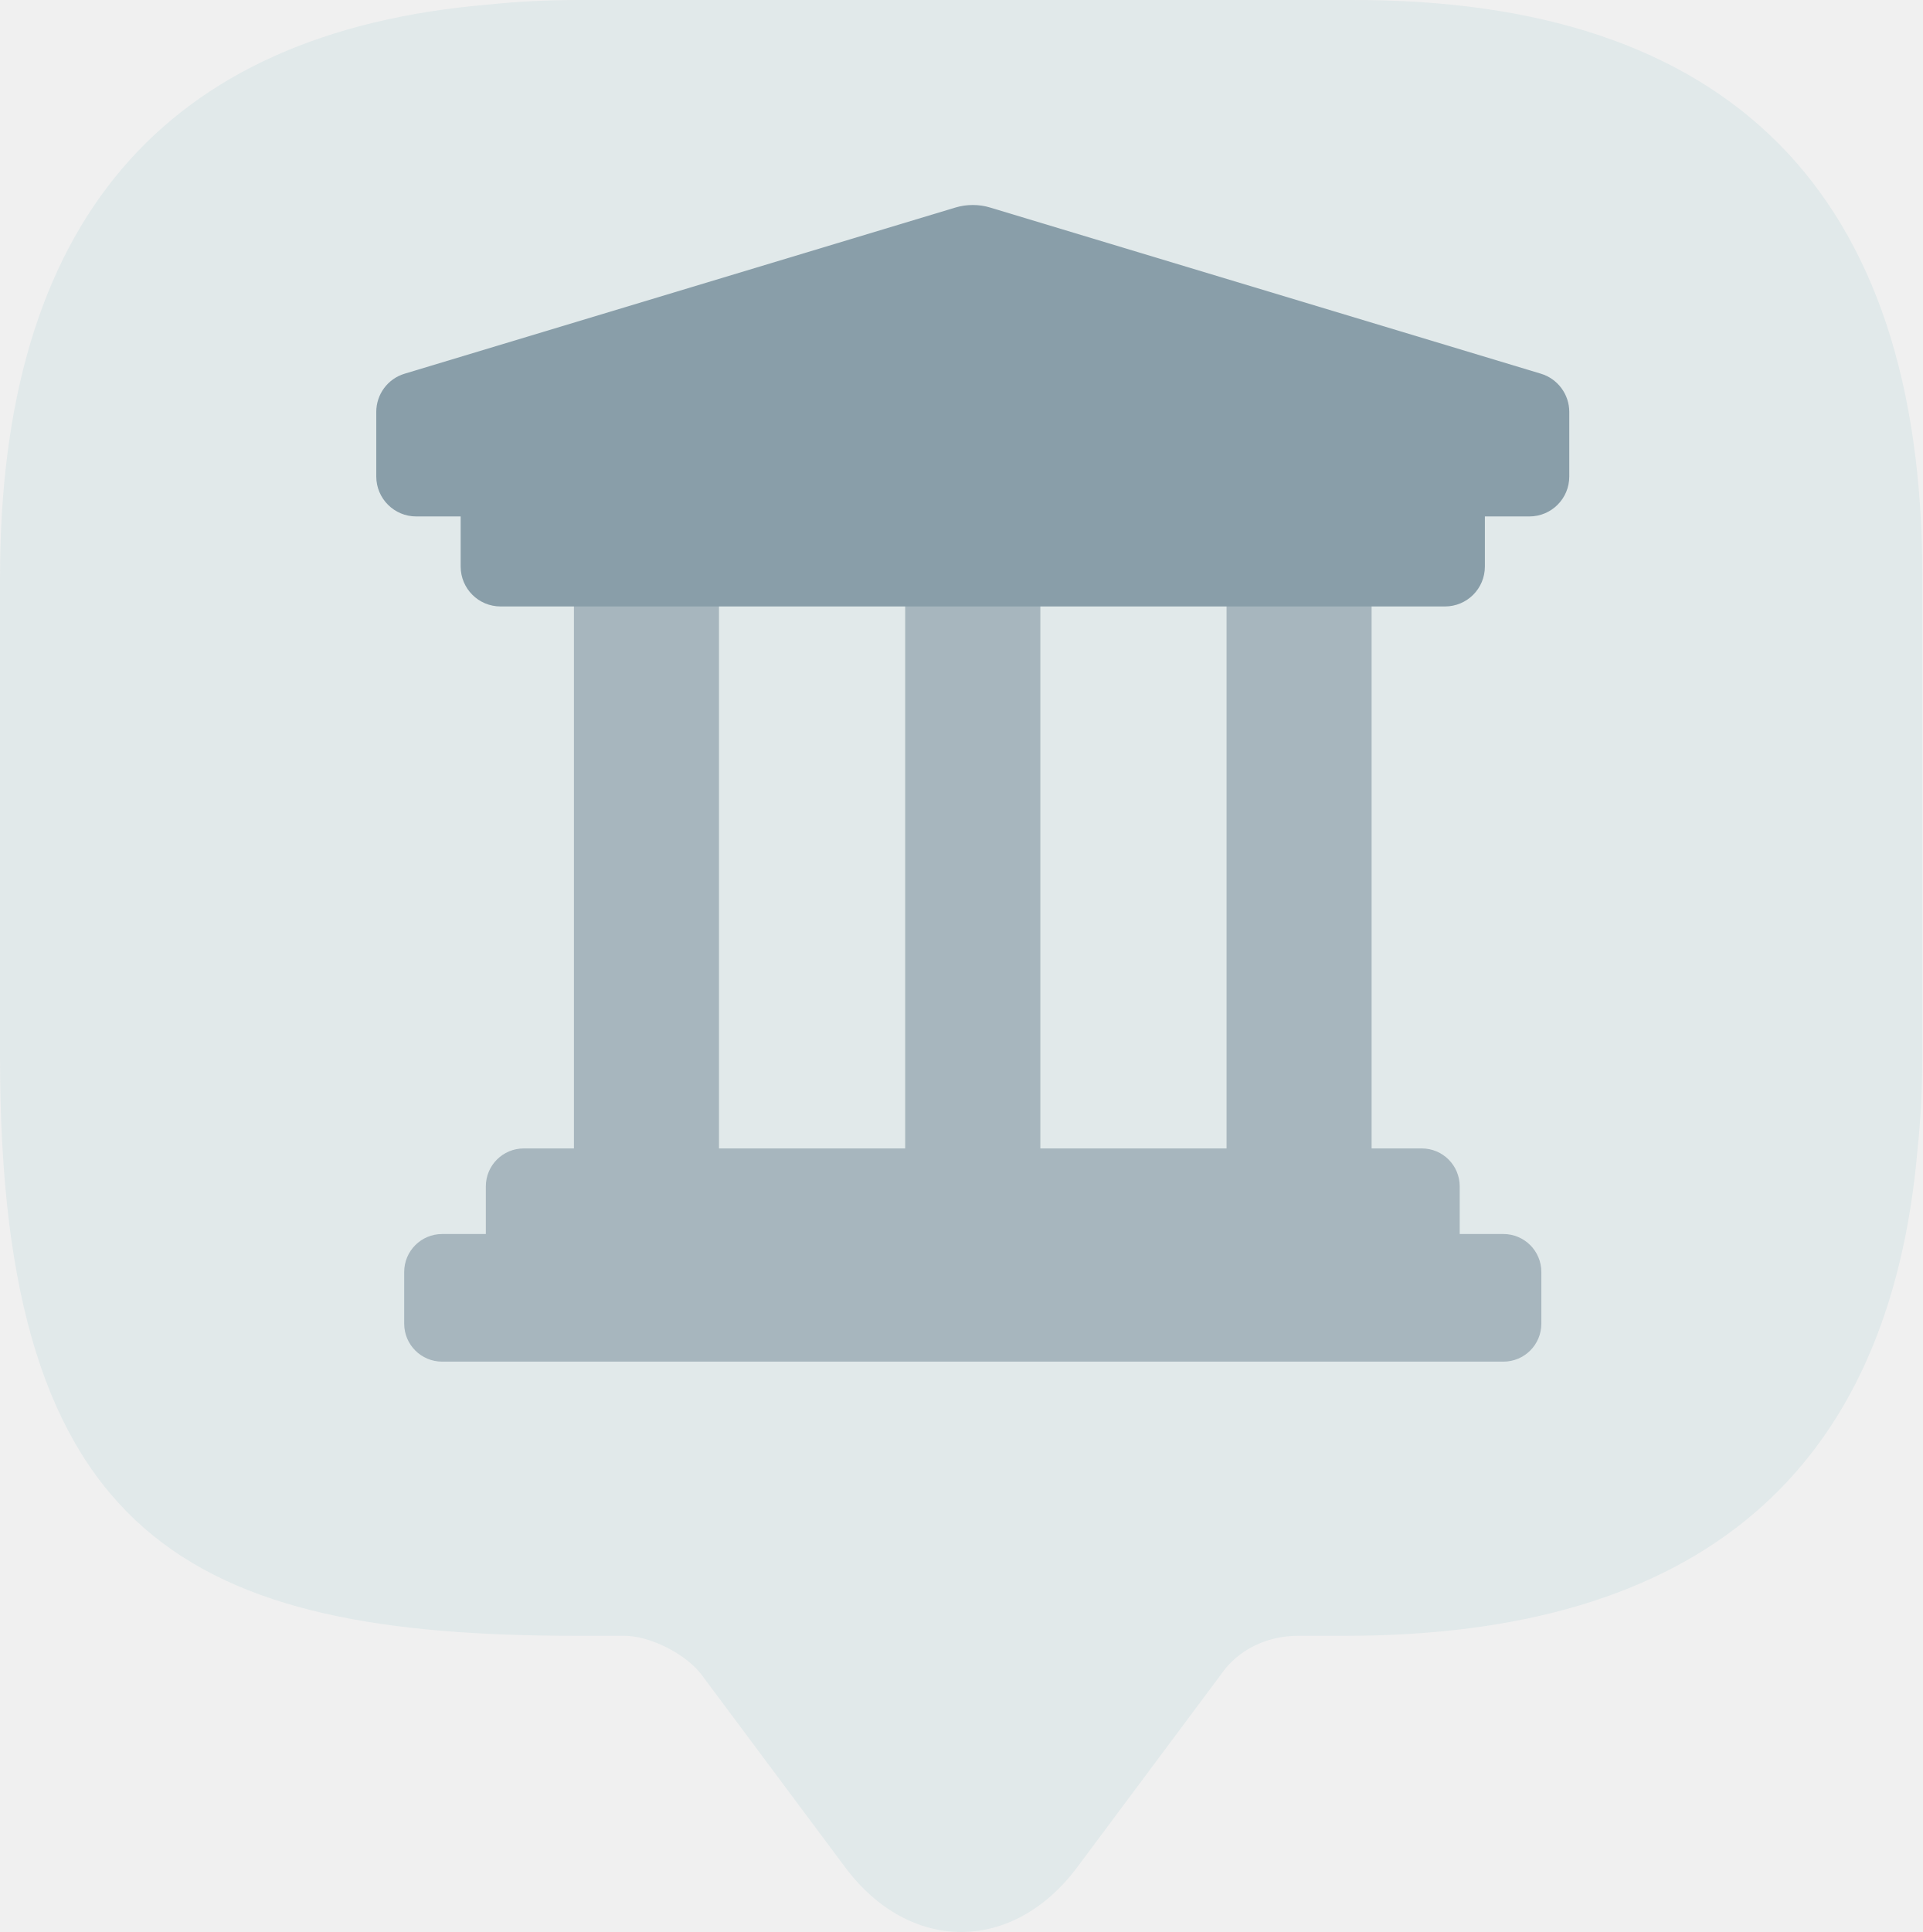
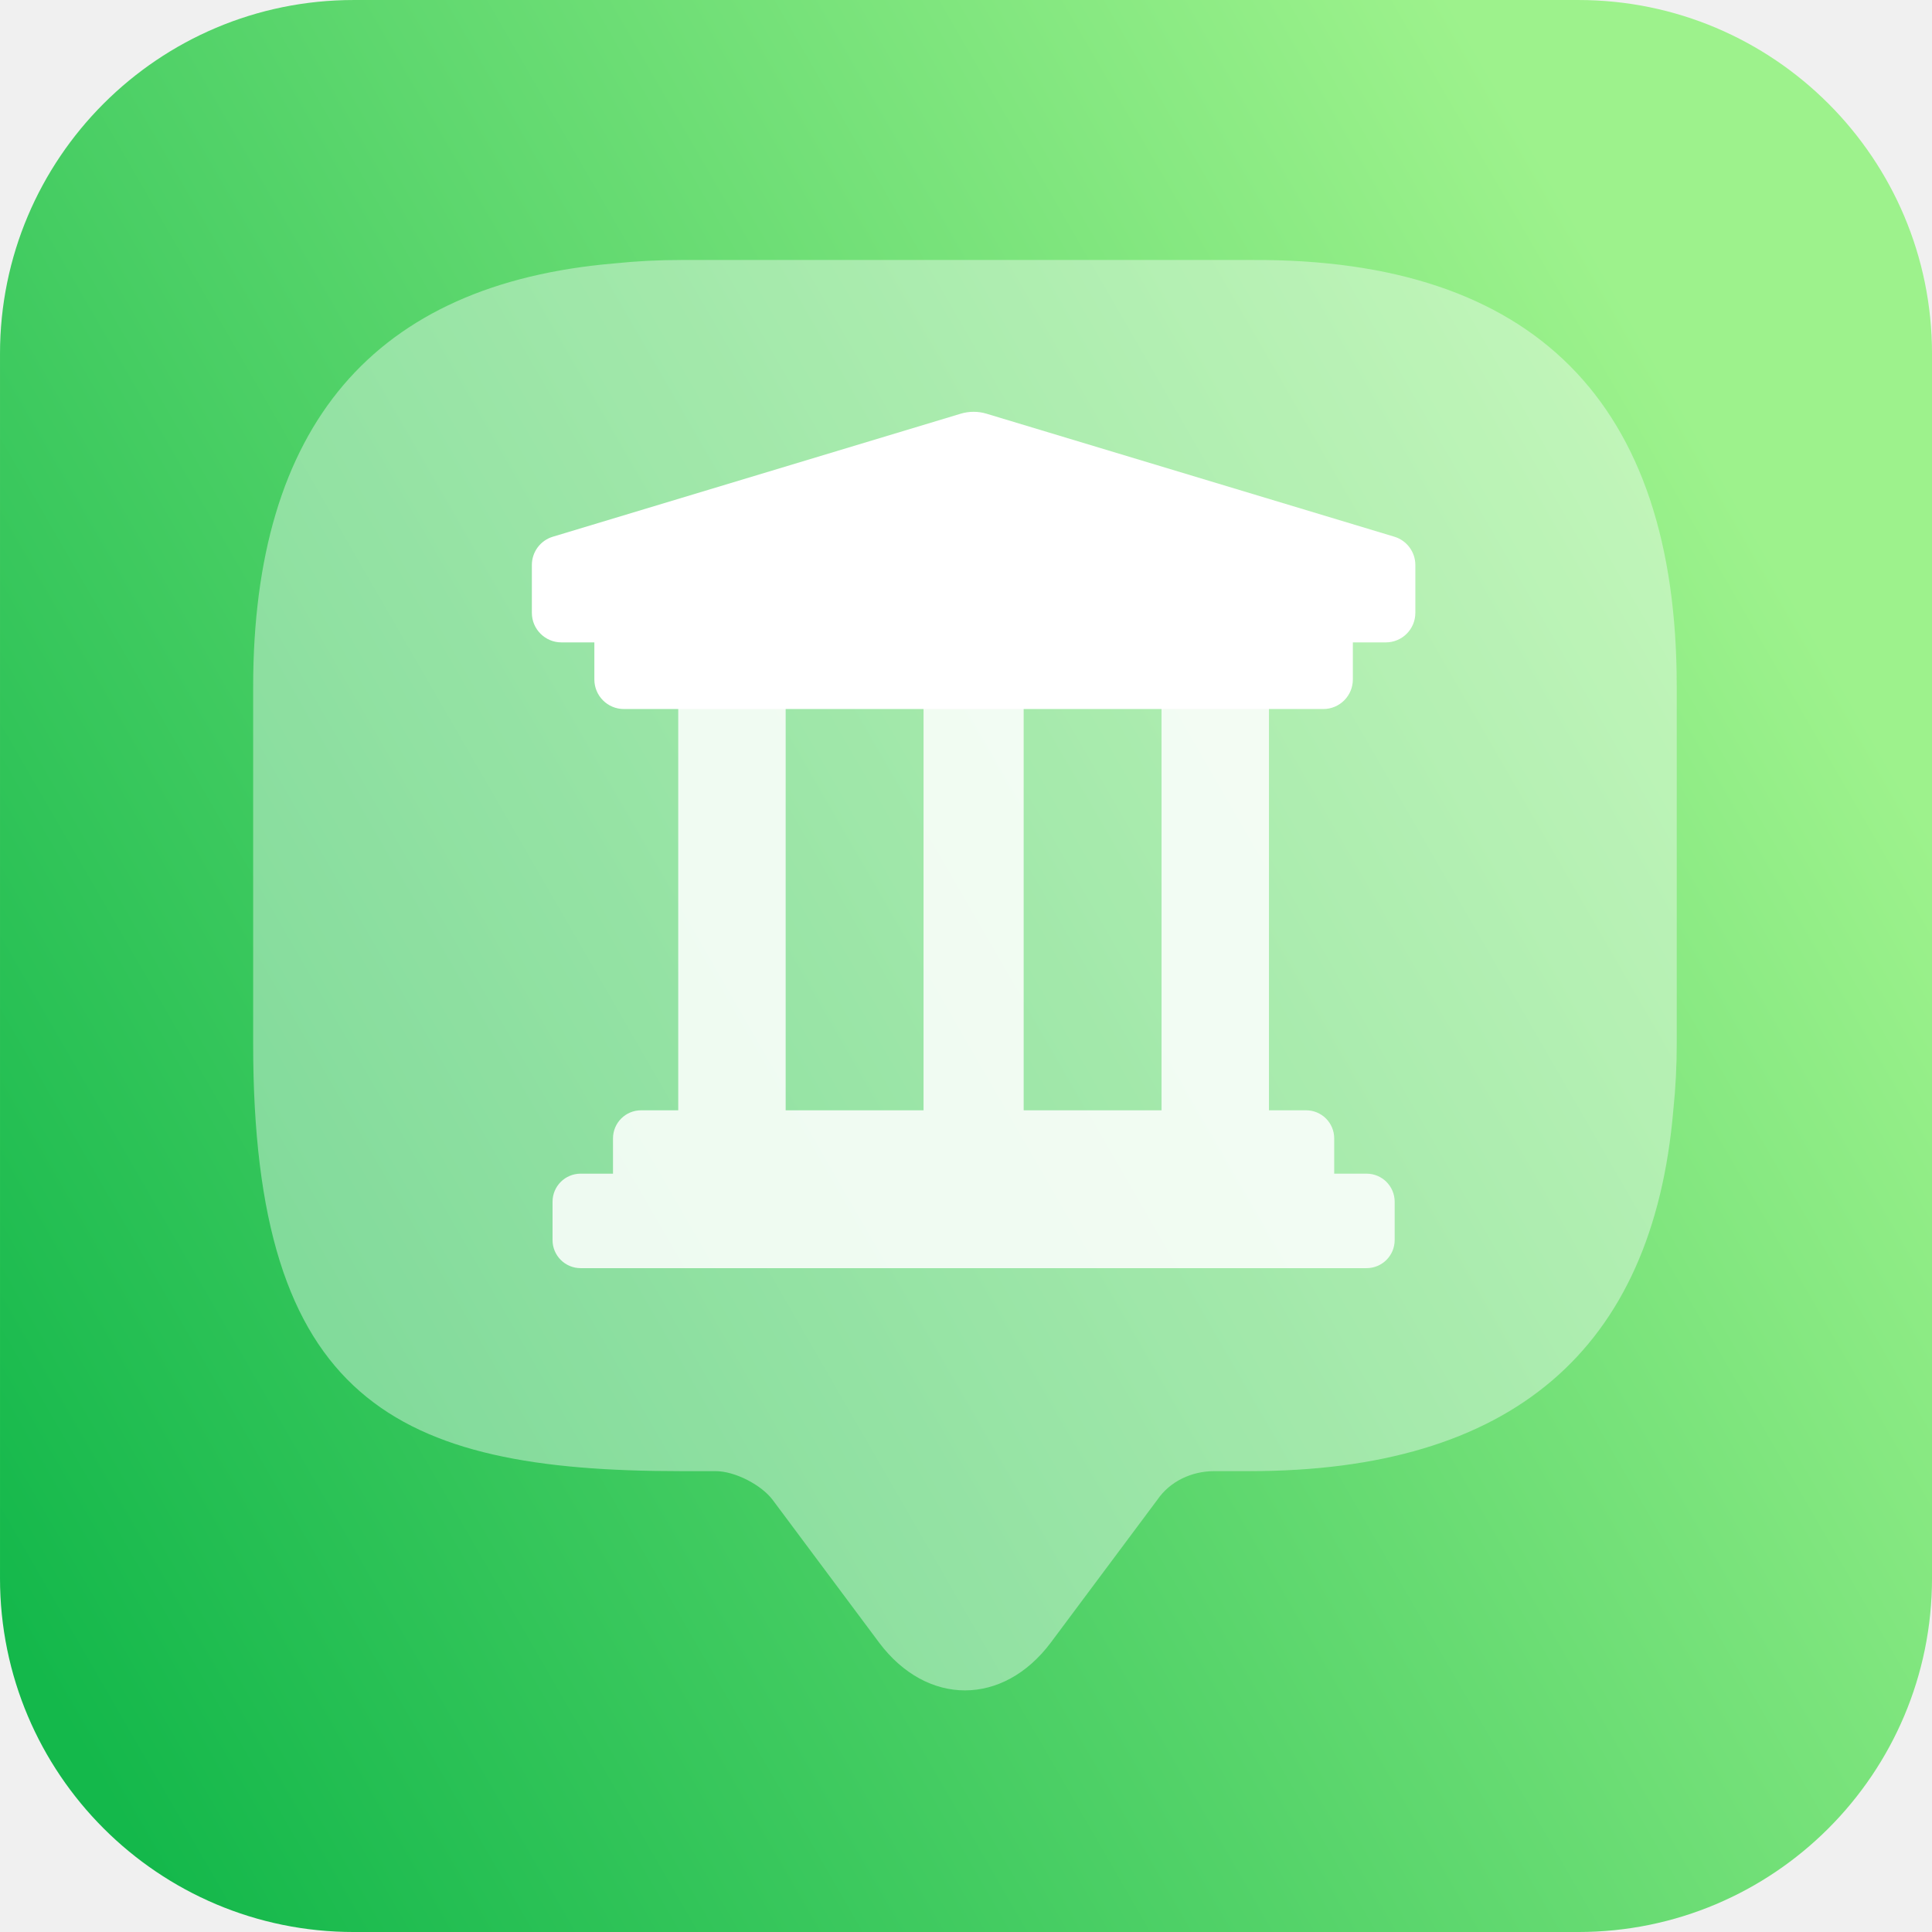
- <svg xmlns="http://www.w3.org/2000/svg" width="276.849" height="278.175" viewBox="0 0 73.25 73.601" version="1.1" id="svg5" xml:space="preserve">
+ <svg xmlns="http://www.w3.org/2000/svg" xmlns:xlink="http://www.w3.org/1999/xlink" width="250" height="250" viewBox="0 0 66.146 66.146" version="1.1" id="svg5" xml:space="preserve">
  <defs id="defs2">
+     <linearGradient id="linearGradient58596">
+       <stop style="stop-color:#14b84b;stop-opacity:1;" offset="0" id="stop58592" />
+       <stop style="stop-color:#9df28c;stop-opacity:1;" offset="1" id="stop58594" />
+     </linearGradient>
    <style id="style6568">.cls-1{fill:none;}.cls-2{clip-path:url(#clip-path);}</style>
+     <style id="style6568-5">.cls-1{fill:none;}.cls-2{clip-path:url(#clip-path);}</style>
+     <style id="style6568-9">.cls-1{fill:none;}.cls-2{clip-path:url(#clip-path);}</style>
+     <linearGradient xlink:href="#linearGradient58596" id="linearGradient50885" gradientUnits="userSpaceOnUse" gradientTransform="matrix(0.6451905,0,0,0.6451906,88.65929,129.4032)" x1="210.914" y1="762.622" x2="305.783" y2="707.849" />
  </defs>
-   <g id="layer1" transform="translate(-218.5247,-557.6107)">
-     <path d="m 291.774,579.533 v 18.356 c 0,1.169 -0.058,2.338 -0.175,3.449 -1.052,12.393 -8.36,18.59 -21.805,18.59 h -1.812 c -1.169,0 -2.28,0.526 -2.923,1.462 l -5.495,7.366 c -2.455,3.274 -6.372,3.274 -8.827,0 l -5.495,-7.366 c -0.585,-0.76 -1.929,-1.462 -2.923,-1.462 h -1.812 c -14.673,0 -21.981,-3.624 -21.981,-21.981 v -18.356 c 0,-13.446 6.197,-20.753 18.59,-21.805 1.111,-0.117 2.28,-0.175 3.449,-0.175 h 29.405 c 14.439,-0.059 21.805,7.307 21.805,21.922 z" fill="#292d32" id="path30904" style="fill:#e1e9ea;fill-opacity:1;stroke-width:5.846" />
-     <g style="fill:#c2d3d6;fill-opacity:1" id="g6706" transform="matrix(0.04823235,0,0,0.04823235,233.8496,566.1874)">
-       <g id="g6695" style="fill:#c2d3d6;fill-opacity:1">
-         <g id="g6693" style="fill:#c2d3d6;fill-opacity:1" transform="translate(-15.40002,-34.74367)">
-           <path d="M 885.4,831.6 H 850.9 V 794 c 0,-16.6 -13.4,-30 -30,-30 H 781.3 V 331.6 H 666.699 V 764 H 519.6 V 331.6 H 412.8 V 764 H 265.7 V 331.6 H 151.1 V 764 h -39.6 c -16.6,0 -30,13.4 -30,30 v 37.6 H 47 c -16.6,0 -30,13.4 -30,30 v 40.8 c 0,16.6 13.4,30 30,30 h 838.4 c 16.6,0 30,-13.4 30,-30 v -40.8 c 0,-16.6 -13.4,-30 -30,-30 z" id="path6691" style="fill:#a7b6be;fill-opacity:1" />
-           <path d="m 26.488,264.832 h 35.126 v 39.544 c 0,17.458 14.093,31.551 31.551,31.551 H 466.2 839.235 c 17.458,0 31.551,-14.093 31.551,-31.551 v -39.544 h 35.126 c 17.458,0 31.551,-14.093 31.551,-31.551 v -51.007 c 0,-13.882 -9.151,-26.187 -22.402,-30.184 L 479.871,20.839 c -4.416,-1.367 -9.043,-1.998 -13.671,-1.998 -4.626,0 -9.15,0.631 -13.672,1.998 L 17.338,152.09 c -13.356,3.996 -22.401,16.301 -22.401,30.184 v 51.007 c 0,17.353 14.093,31.551 31.551,31.551 z" id="path6689" style="fill:#899ea9;fill-opacity:1;stroke-width:1.052" />
+   <g id="layer1" transform="translate(-220.1748,-558.3177)">
+     <rect style="fill:url(#linearGradient50885);fill-opacity:1;stroke-width:4.147" id="rect50871" width="66.146" height="66.146" x="220.175" y="558.318" rx="12.111" ry="12.111" />
+     <path d="m 277.582,581.807 v 12.214 c 0,0.778 -0.039,1.556 -0.117,2.295 -0.7,8.246 -5.562,12.369 -14.509,12.369 h -1.206 c -0.778,0 -1.517,0.35 -1.945,0.972 l -3.656,4.901 c -1.634,2.178 -4.24,2.178 -5.874,0 l -3.656,-4.901 c -0.389,-0.506 -1.284,-0.972 -1.945,-0.972 h -1.206 c -9.763,0 -14.626,-2.412 -14.626,-14.626 v -12.214 c 0,-8.946 4.123,-13.809 12.369,-14.509 0.739,-0.078 1.517,-0.117 2.295,-0.117 h 19.566 c 9.608,-0.039 14.509,4.862 14.509,14.587 z" fill="#292d32" id="path50873" style="fill:#fefeff;fill-opacity:0.4;stroke-width:3.89" />
+     <g style="fill:#c2d3d6;fill-opacity:1" id="g50883" transform="matrix(0.03100418,0,0,0.03100418,239.5225,573.3293)">
+       <g id="g50881" style="fill:#c2d3d6;fill-opacity:1">
+         <g id="g50879" style="fill:#c2d3d6;fill-opacity:1" transform="translate(-15.40002,-34.74367)">
+           <path d="m 900.408,846.609 h -35.711 v -38.92 c 0,-17.183 -13.87,-31.053 -31.053,-31.053 H 792.653 V 329.053 H 674.028 V 776.636 H 521.765 V 329.053 H 411.215 V 776.636 H 258.95 V 329.053 H 140.326 V 776.636 H 99.335 c -17.183,0 -31.053,13.87 -31.053,31.053 v 38.92 H 32.571 c -17.183,0 -31.053,13.87 -31.053,31.053 v 42.233 c 0,17.183 13.87,31.053 31.053,31.053 h 867.838 c 17.183,0 31.053,-13.87 31.053,-31.053 v -42.233 c 0,-17.183 -13.87,-31.053 -31.053,-31.053 z" id="path50875" style="fill:#ffffff;fill-opacity:0.85;stroke-width:1.035" />
+           <path d="m 11.339,259.941 h 36.36 v 40.932 c 0,18.071 14.587,32.659 32.659,32.659 H 466.49 852.622 c 18.071,0 32.659,-14.587 32.659,-32.659 v -40.932 h 36.36 c 18.071,0 32.659,-14.587 32.659,-32.659 v -52.798 c 0,-14.37 -9.472,-27.107 -23.189,-31.243 L 480.64,7.381 c -4.571,-1.415 -9.361,-2.068 -14.151,-2.068 -4.789,0 -9.471,0.653 -14.152,2.068 L 1.868,143.241 C -11.958,147.377 -21.32,160.114 -21.32,174.484 V 227.282 c 0,17.962 14.587,32.659 32.659,32.659 z" id="path50877" style="fill:#ffffff;fill-opacity:1;stroke-width:1.089" />
        </g>
      </g>
    </g>
  </g>
  <style type="text/css" id="style1941">
	.st0{fill:none;stroke:#000000;stroke-width:2;stroke-linecap:round;stroke-linejoin:round;stroke-miterlimit:10;}
</style>
+   <style type="text/css" id="style1941-0">
+ 	.st0{fill:none;stroke:#000000;stroke-width:2;stroke-linecap:round;stroke-linejoin:round;stroke-miterlimit:10;}
+ </style>
+   <style type="text/css" id="style1941-7">
+ 	.st0{fill:none;stroke:#000000;stroke-width:2;stroke-linecap:round;stroke-linejoin:round;stroke-miterlimit:10;}
+ </style>
</svg>
